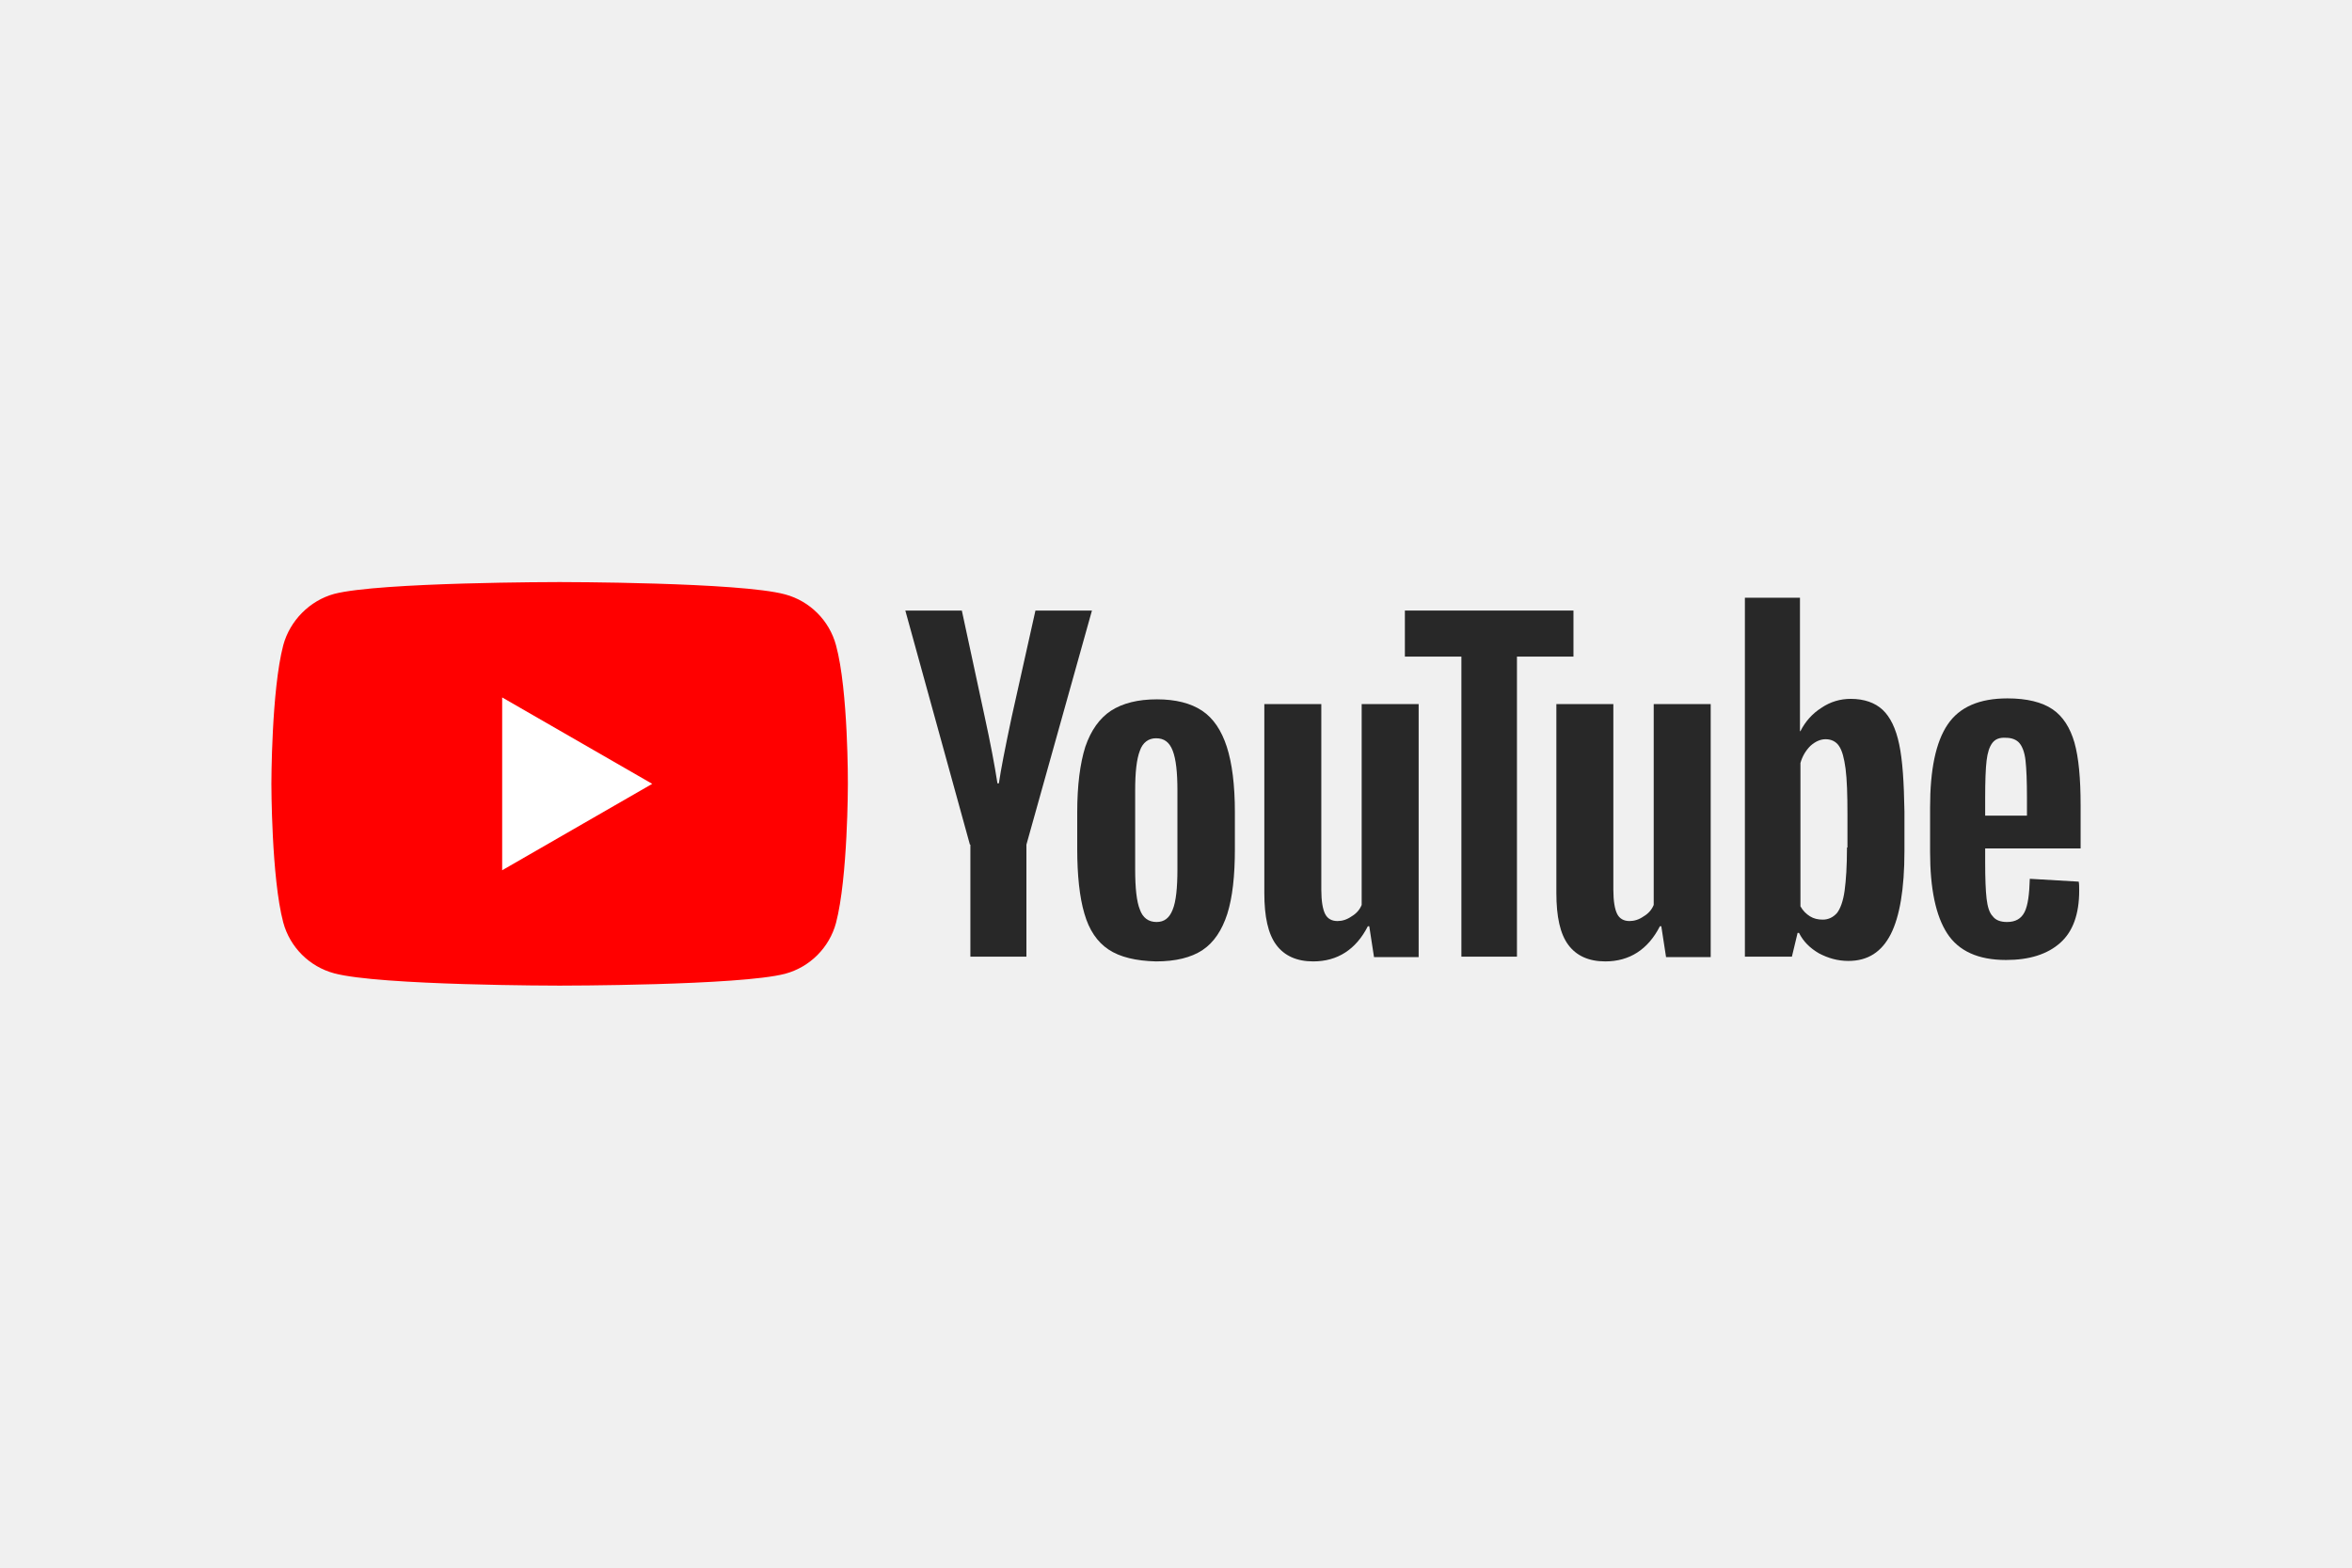
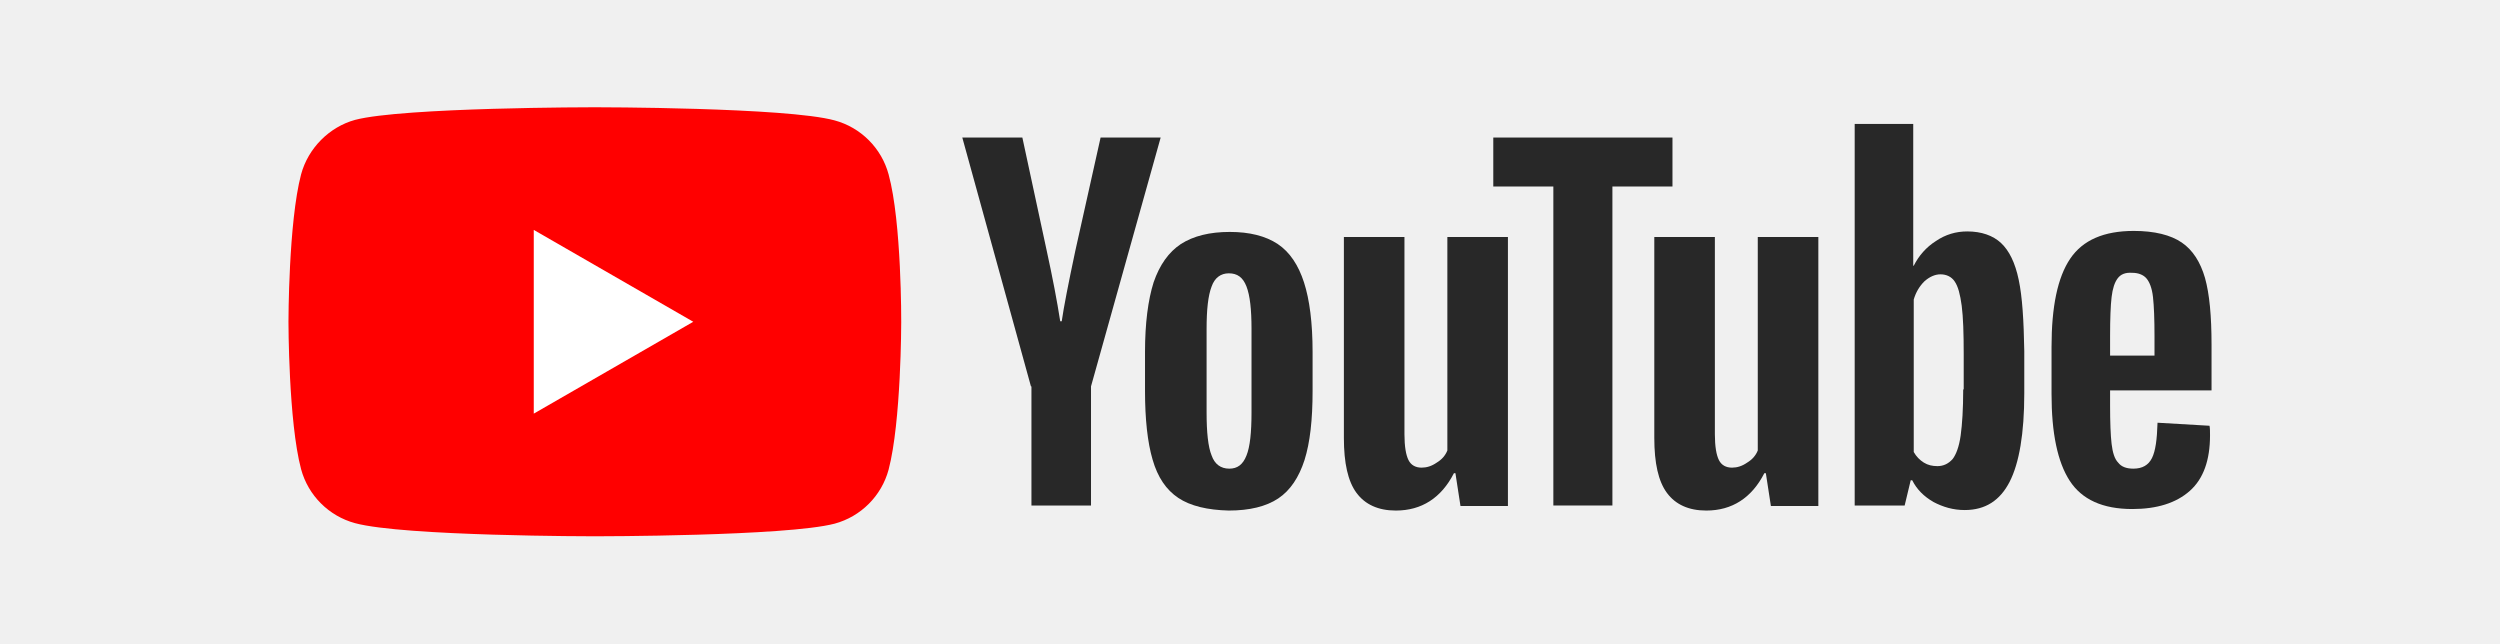
- <svg xmlns="http://www.w3.org/2000/svg" height="800" width="1200" xml:space="preserve" y="0" x="0" id="Layer_1" version="1.1" viewBox="-57.15 -21.25 495.3 127.5">
+ <svg xmlns="http://www.w3.org/2000/svg" xml:space="preserve" y="0" x="0" id="Layer_1" version="1.1" viewBox="-57.15 -21.25 495.3 127.5">
  <style id="style7427" type="text/css">.st2{fill:#282828}</style>
  <g id="g7433">
    <path id="path7429" d="M118.9 13.3c-1.4-5.2-5.5-9.3-10.7-10.7C98.7 0 60.7 0 60.7 0s-38 0-47.5 2.5C8.1 3.9 3.9 8.1 2.5 13.3 0 22.8 0 42.5 0 42.5s0 19.8 2.5 29.2C3.9 76.9 8 81 13.2 82.4 22.8 85 60.7 85 60.7 85s38 0 47.5-2.5c5.2-1.4 9.3-5.5 10.7-10.7 2.5-9.5 2.5-29.2 2.5-29.2s.1-19.8-2.5-29.3z" fill="red" />
    <path id="polygon7431" fill="#fff" d="M48.6 24.3v36.4l31.6-18.2z" />
  </g>
  <g id="g7451">
    <g id="g7449">
      <path id="path7435" d="M176.3 77.4c-2.4-1.6-4.1-4.1-5.1-7.6-1-3.4-1.5-8-1.5-13.6v-7.7c0-5.7.6-10.3 1.7-13.8 1.2-3.5 3-6 5.4-7.6 2.5-1.6 5.7-2.4 9.7-2.4 3.9 0 7.1.8 9.5 2.4 2.4 1.6 4.1 4.2 5.2 7.6 1.1 3.4 1.7 8 1.7 13.8v7.7c0 5.7-.5 10.2-1.6 13.7-1.1 3.4-2.8 6-5.2 7.6-2.4 1.6-5.7 2.4-9.8 2.4-4.2-.1-7.6-.9-10-2.5zm13.5-8.4c.7-1.7 1-4.6 1-8.5V43.9c0-3.8-.3-6.6-1-8.4-.7-1.8-1.8-2.6-3.5-2.6-1.6 0-2.8.9-3.4 2.6-.7 1.8-1 4.6-1 8.4v16.6c0 3.9.3 6.8 1 8.5.6 1.7 1.8 2.6 3.5 2.6 1.6 0 2.7-.8 3.4-2.6z" class="st2" />
      <path id="path7437" d="M360.9 56.3V59c0 3.4.1 6 .3 7.7.2 1.7.6 3 1.3 3.7.6.8 1.6 1.2 3 1.2 1.8 0 3-.7 3.7-2.1.7-1.4 1-3.7 1.1-7l10.3.6c.1.5.1 1.1.1 1.9 0 4.9-1.3 8.6-4 11-2.7 2.4-6.5 3.6-11.4 3.6-5.9 0-10-1.9-12.4-5.6-2.4-3.7-3.6-9.4-3.6-17.2v-9.3c0-8 1.2-13.8 3.7-17.5 2.5-3.7 6.7-5.5 12.6-5.5 4.1 0 7.3.8 9.5 2.3 2.2 1.5 3.7 3.9 4.6 7 .9 3.2 1.3 7.6 1.3 13.2v9.1h-20.1zm1.5-22.4c-.6.8-1 2-1.2 3.7-.2 1.7-.3 4.3-.3 7.8v3.8h8.8v-3.8c0-3.4-.1-6-.3-7.8-.2-1.8-.7-3-1.3-3.7-.6-.7-1.6-1.1-2.8-1.1-1.4-.1-2.3.3-2.9 1.1z" class="st2" />
      <path id="path7439" d="M147.1 55.3L133.5 6h11.9l4.8 22.3c1.2 5.5 2.1 10.2 2.7 14.1h.3c.4-2.8 1.3-7.4 2.7-14l5-22.4h11.9L159 55.3v23.6h-11.8V55.3z" class="st2" />
      <path id="path7441" d="M241.6 25.7V79h-9.4l-1-6.5h-.3c-2.5 4.9-6.4 7.4-11.5 7.4-3.5 0-6.1-1.2-7.8-3.5-1.7-2.3-2.5-5.9-2.5-10.9V25.7h12v39.1c0 2.4.3 4.1.8 5.1s1.4 1.5 2.6 1.5c1 0 2-.3 3-1 1-.6 1.7-1.4 2.1-2.4V25.7z" class="st2" />
      <path id="path7443" d="M303.1 25.7V79h-9.4l-1-6.5h-.3c-2.5 4.9-6.4 7.4-11.5 7.4-3.5 0-6.1-1.2-7.8-3.5-1.7-2.3-2.5-5.9-2.5-10.9V25.7h12v39.1c0 2.4.3 4.1.8 5.1s1.4 1.5 2.6 1.5c1 0 2-.3 3-1 1-.6 1.7-1.4 2.1-2.4V25.7z" class="st2" />
      <path id="path7445" d="M274.2 15.7h-11.9v63.2h-11.7V15.7h-11.9V6h35.5z" class="st2" />
      <path id="path7447" d="M342.8 34.2c-.7-3.4-1.9-5.8-3.5-7.3s-3.9-2.3-6.7-2.3c-2.2 0-4.3.6-6.2 1.9-1.9 1.2-3.4 2.9-4.4 4.9h-.1V3.3h-11.6v75.6h9.9l1.2-5h.3c.9 1.8 2.3 3.2 4.2 4.3 1.9 1 3.9 1.6 6.2 1.6 4.1 0 7-1.9 8.9-5.6 1.9-3.7 2.9-9.6 2.9-17.5v-8.4c-.1-6.1-.4-10.8-1.1-14.1zm-11 21.7c0 3.9-.2 6.9-.5 9.1-.3 2.2-.9 3.8-1.6 4.7-.8.9-1.8 1.4-3 1.4-1 0-1.9-.2-2.7-.7-.8-.5-1.5-1.2-2-2.1V38.1c.4-1.4 1.1-2.6 2.1-3.6 1-.9 2.1-1.4 3.2-1.4 1.2 0 2.2.5 2.8 1.4.7 1 1.1 2.6 1.4 4.8.3 2.3.4 5.5.4 9.6v7z" class="st2" />
    </g>
  </g>
</svg>
